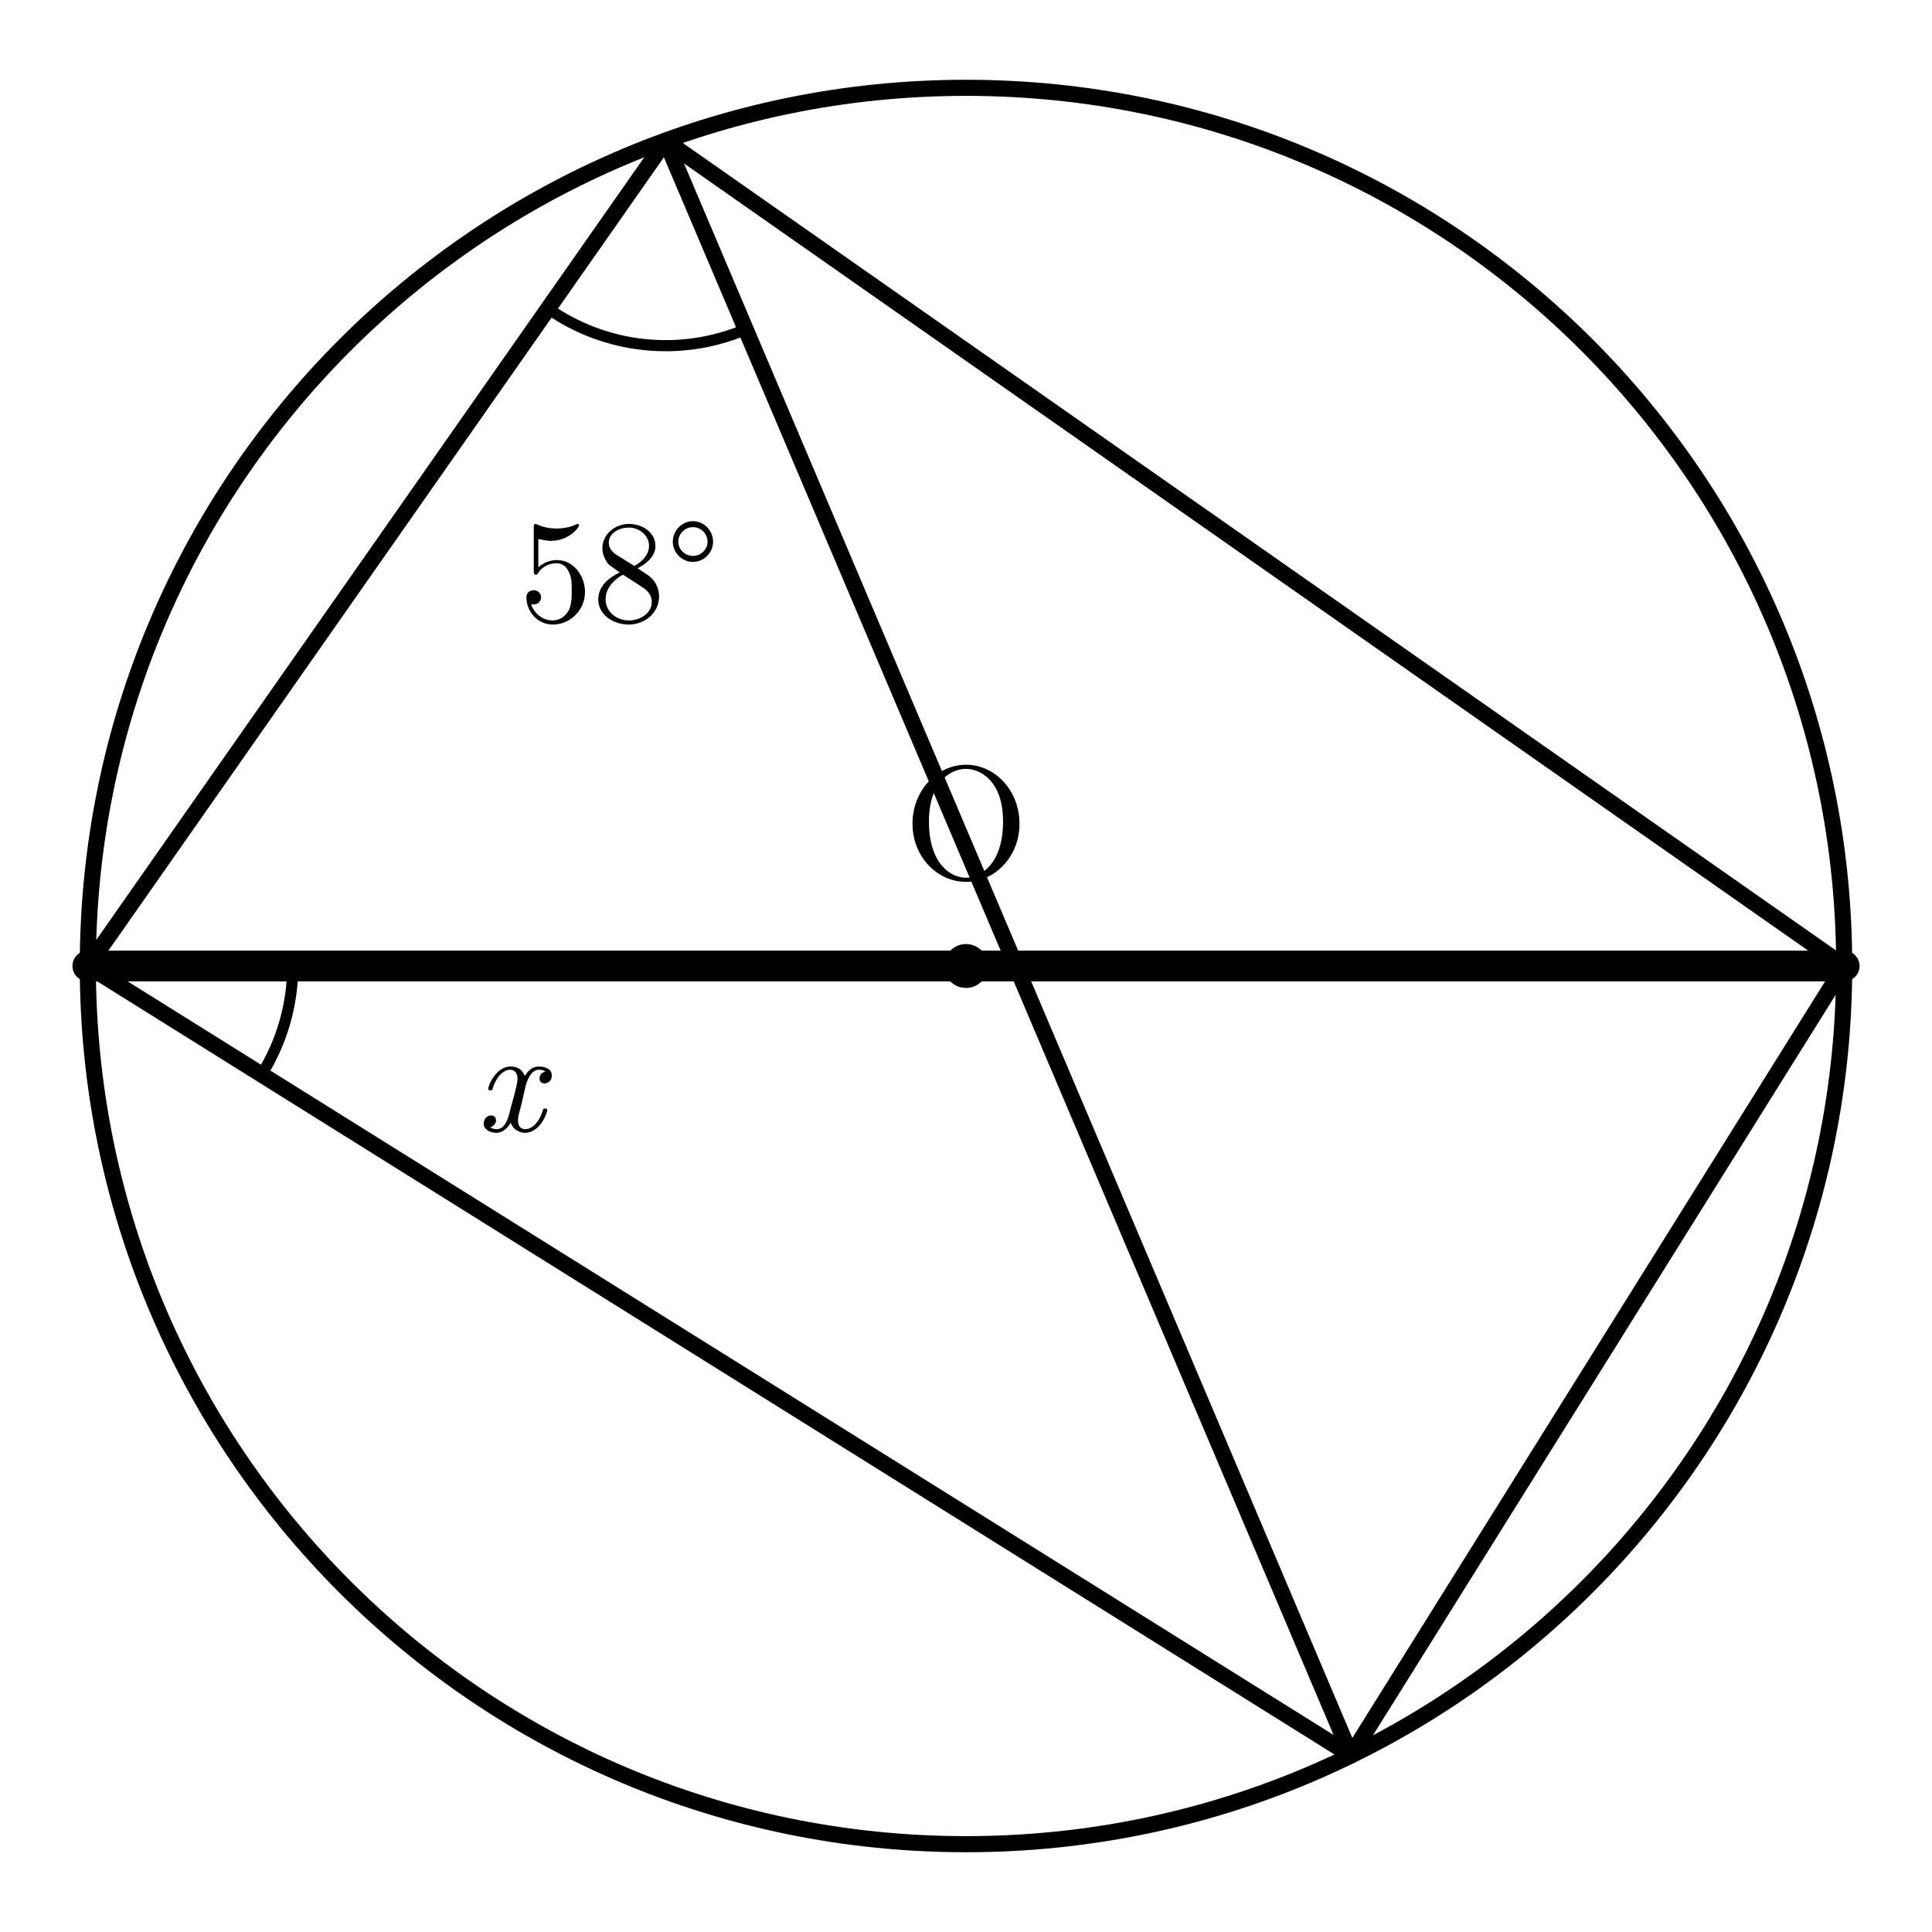
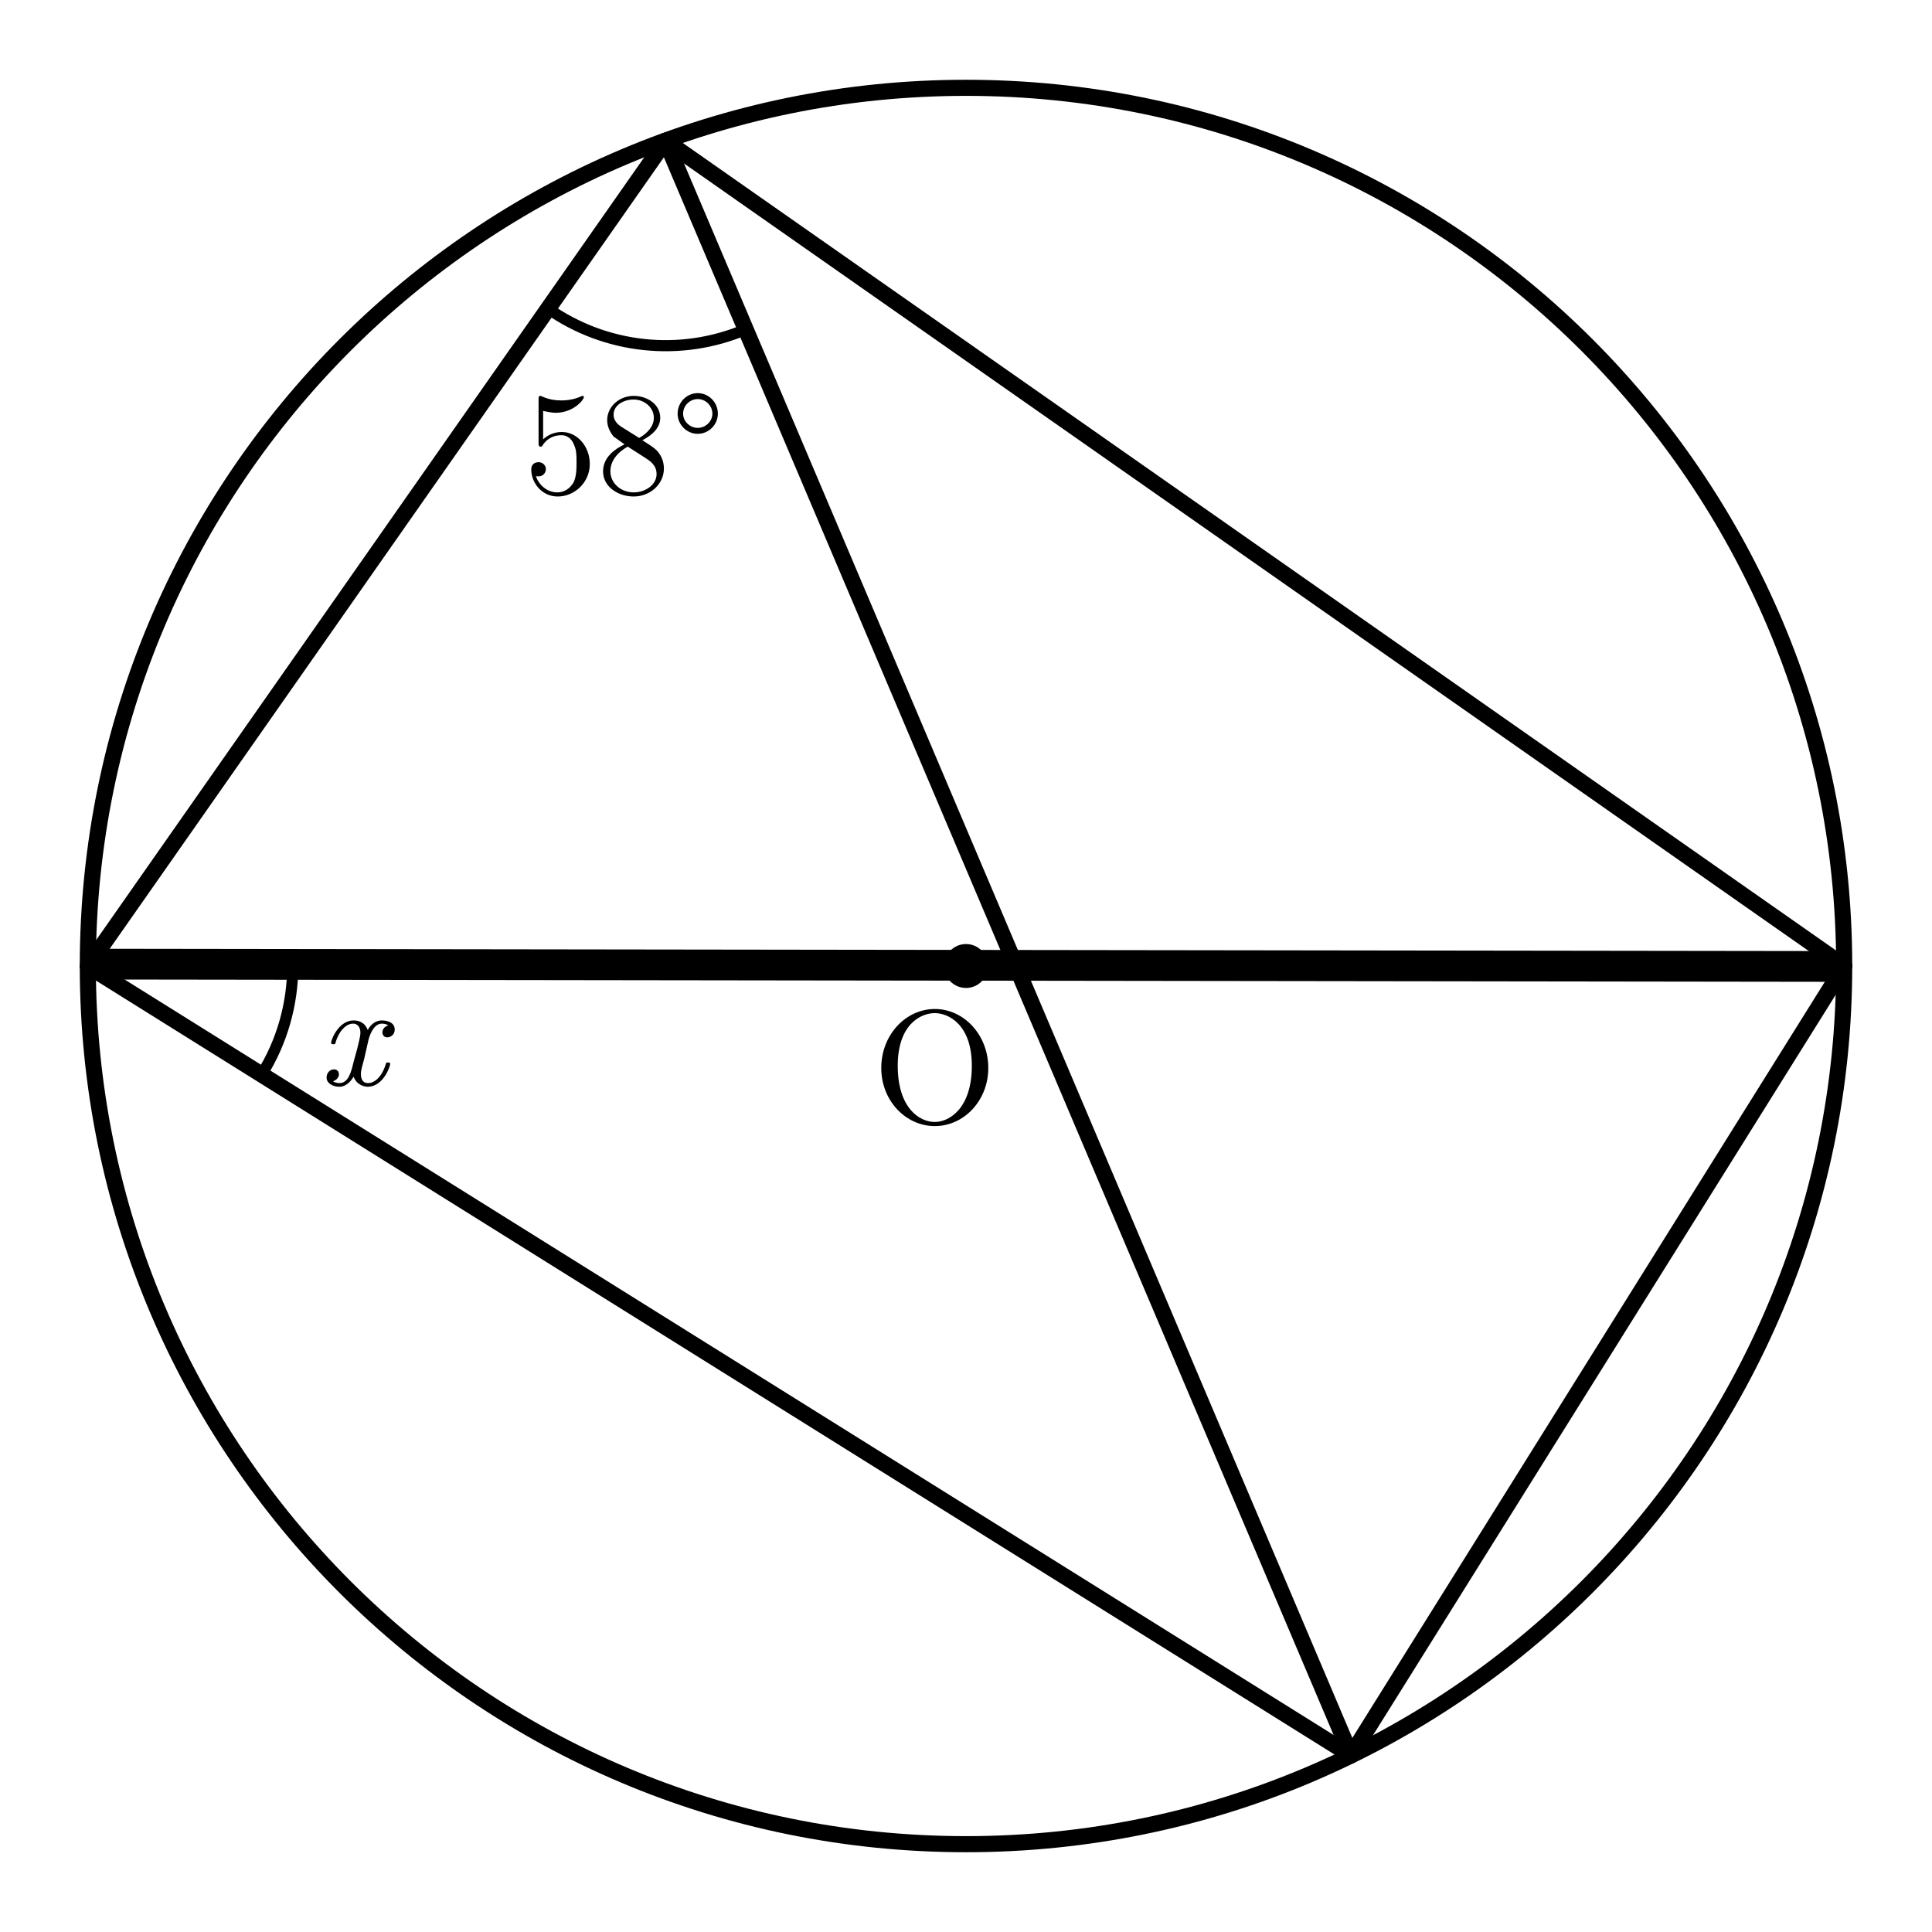
- <svg xmlns="http://www.w3.org/2000/svg" width="66mm" height="66mm" viewBox="15 6 66 66">
-   <style>
+ <svg xmlns="http://www.w3.org/2000/svg" width="66mm" height="66mm" viewBox="15 6 66 66" version="1.1" id="svg30">
+   <defs id="defs34" />
+   <style id="style2">
    .main{fill:none;stroke:#000;stroke-width:.55;stroke-linecap:round;stroke-linejoin:round}
    .diameter{fill:none;stroke:#000;stroke-width:1.05;stroke-linecap:round}
    .angle-mark{fill:none;stroke:#000;stroke-width:.38;stroke-linecap:round}
    .point{fill:#000}
    .label,.angle-label{fill:#000;font-family:"CMU Serif","Computer Modern Serif","Latin Modern Roman","Times New Roman",serif}
    .label{font-size:5.5px}
    .angle-label{font-size:5px}
    .var{font-style:italic}
  </style>
-   <circle class="main" cx="48" cy="39" r="30" />
-   <line class="main" x1="37.739" y1="10.809" x2="18" y2="39" />
-   <line class="main" x1="18" y1="39" x2="61.151" y2="65.964" />
-   <line class="main" x1="61.151" y1="65.964" x2="78" y2="39" />
-   <line class="main" x1="78" y1="39" x2="37.739" y2="10.809" />
-   <line class="diameter" x1="18" y1="39" x2="78" y2="39" />
-   <line class="main" x1="37.739" y1="10.809" x2="61.151" y2="65.964" />
-   <path class="angle-mark" d="M 33.724 16.543 A 7 7 0 0 0 40.474 17.253" />
-   <text class="angle-label" x="36.171" y="27.227" text-anchor="middle">58°</text>
-   <path class="angle-mark" d="M 23.936 42.709 A 7 7 0 0 0 25 39" />
-   <text class="angle-label var" x="32.419" y="44.635" text-anchor="middle">x</text>
-   <circle class="point" cx="48" cy="39" r=".75" />
-   <text class="label" x="48" y="36" text-anchor="middle">O</text>
+   <circle class="main" cx="48" cy="39" r="30" id="circle4" />
+   <line class="main" x1="37.739" y1="10.809" x2="18" y2="39" id="line6" />
+   <line class="main" x1="18" y1="39" x2="61.151" y2="65.964" id="line8" />
+   <line class="main" x1="61.151" y1="65.964" x2="78" y2="39" id="line10" />
+   <line class="main" x1="78" y1="39" x2="37.739" y2="10.809" id="line12" />
+   <path id="line14" class="diameter" style="fill:none;stroke:#000000;stroke-width:1.05;stroke-linecap:round" d="m 18.339,38.936 59.164,0.079" />
+   <line class="main" x1="37.739" y1="10.809" x2="61.151" y2="65.964" id="line16" />
+   <path class="angle-mark" d="M 33.724 16.543 A 7 7 0 0 0 40.474 17.253" id="path18" />
+   <text class="angle-label" x="36.336" y="22.85" text-anchor="middle" id="text20">58°</text>
+   <path class="angle-mark" d="M 23.936 42.709 A 7 7 0 0 0 25 39" id="path22" />
+   <text class="angle-label var" x="27.052" y="43.063" text-anchor="middle" id="text24">x</text>
+   <circle class="point" cx="48" cy="39" r=".75" id="circle26" />
+   <text class="label" x="46.934" y="44.343" text-anchor="middle" id="text28">O</text>
</svg>
